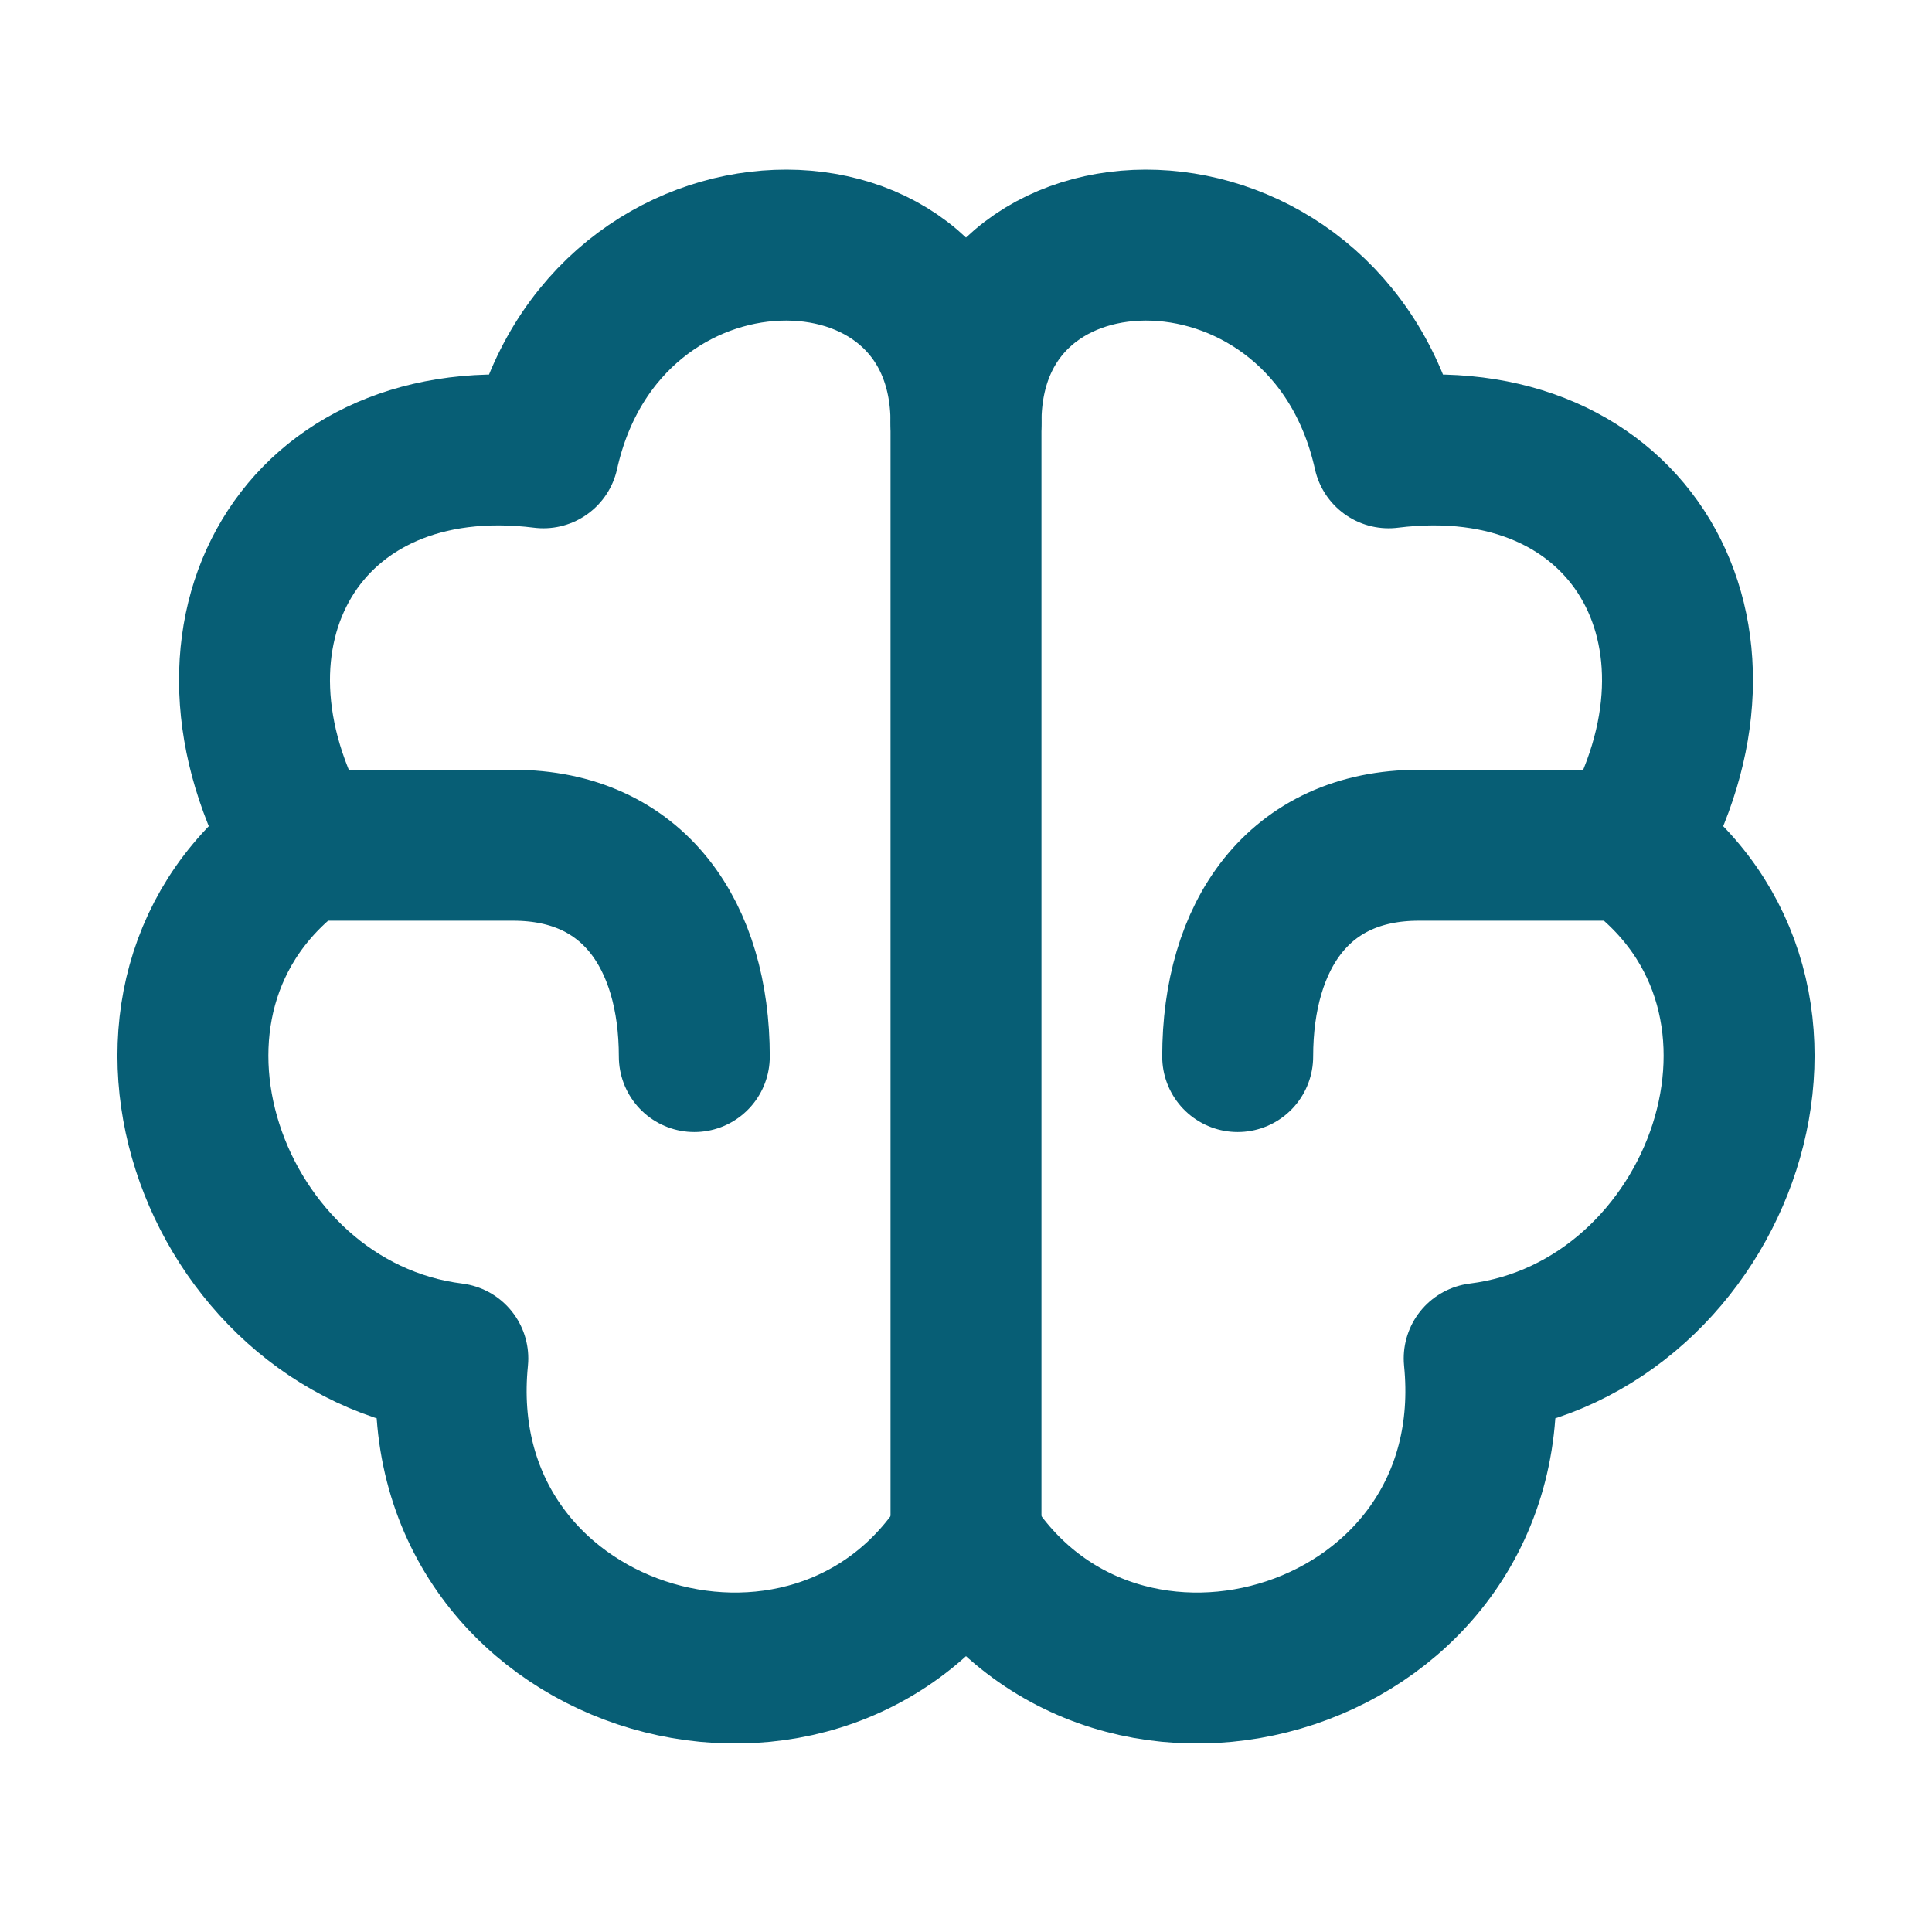
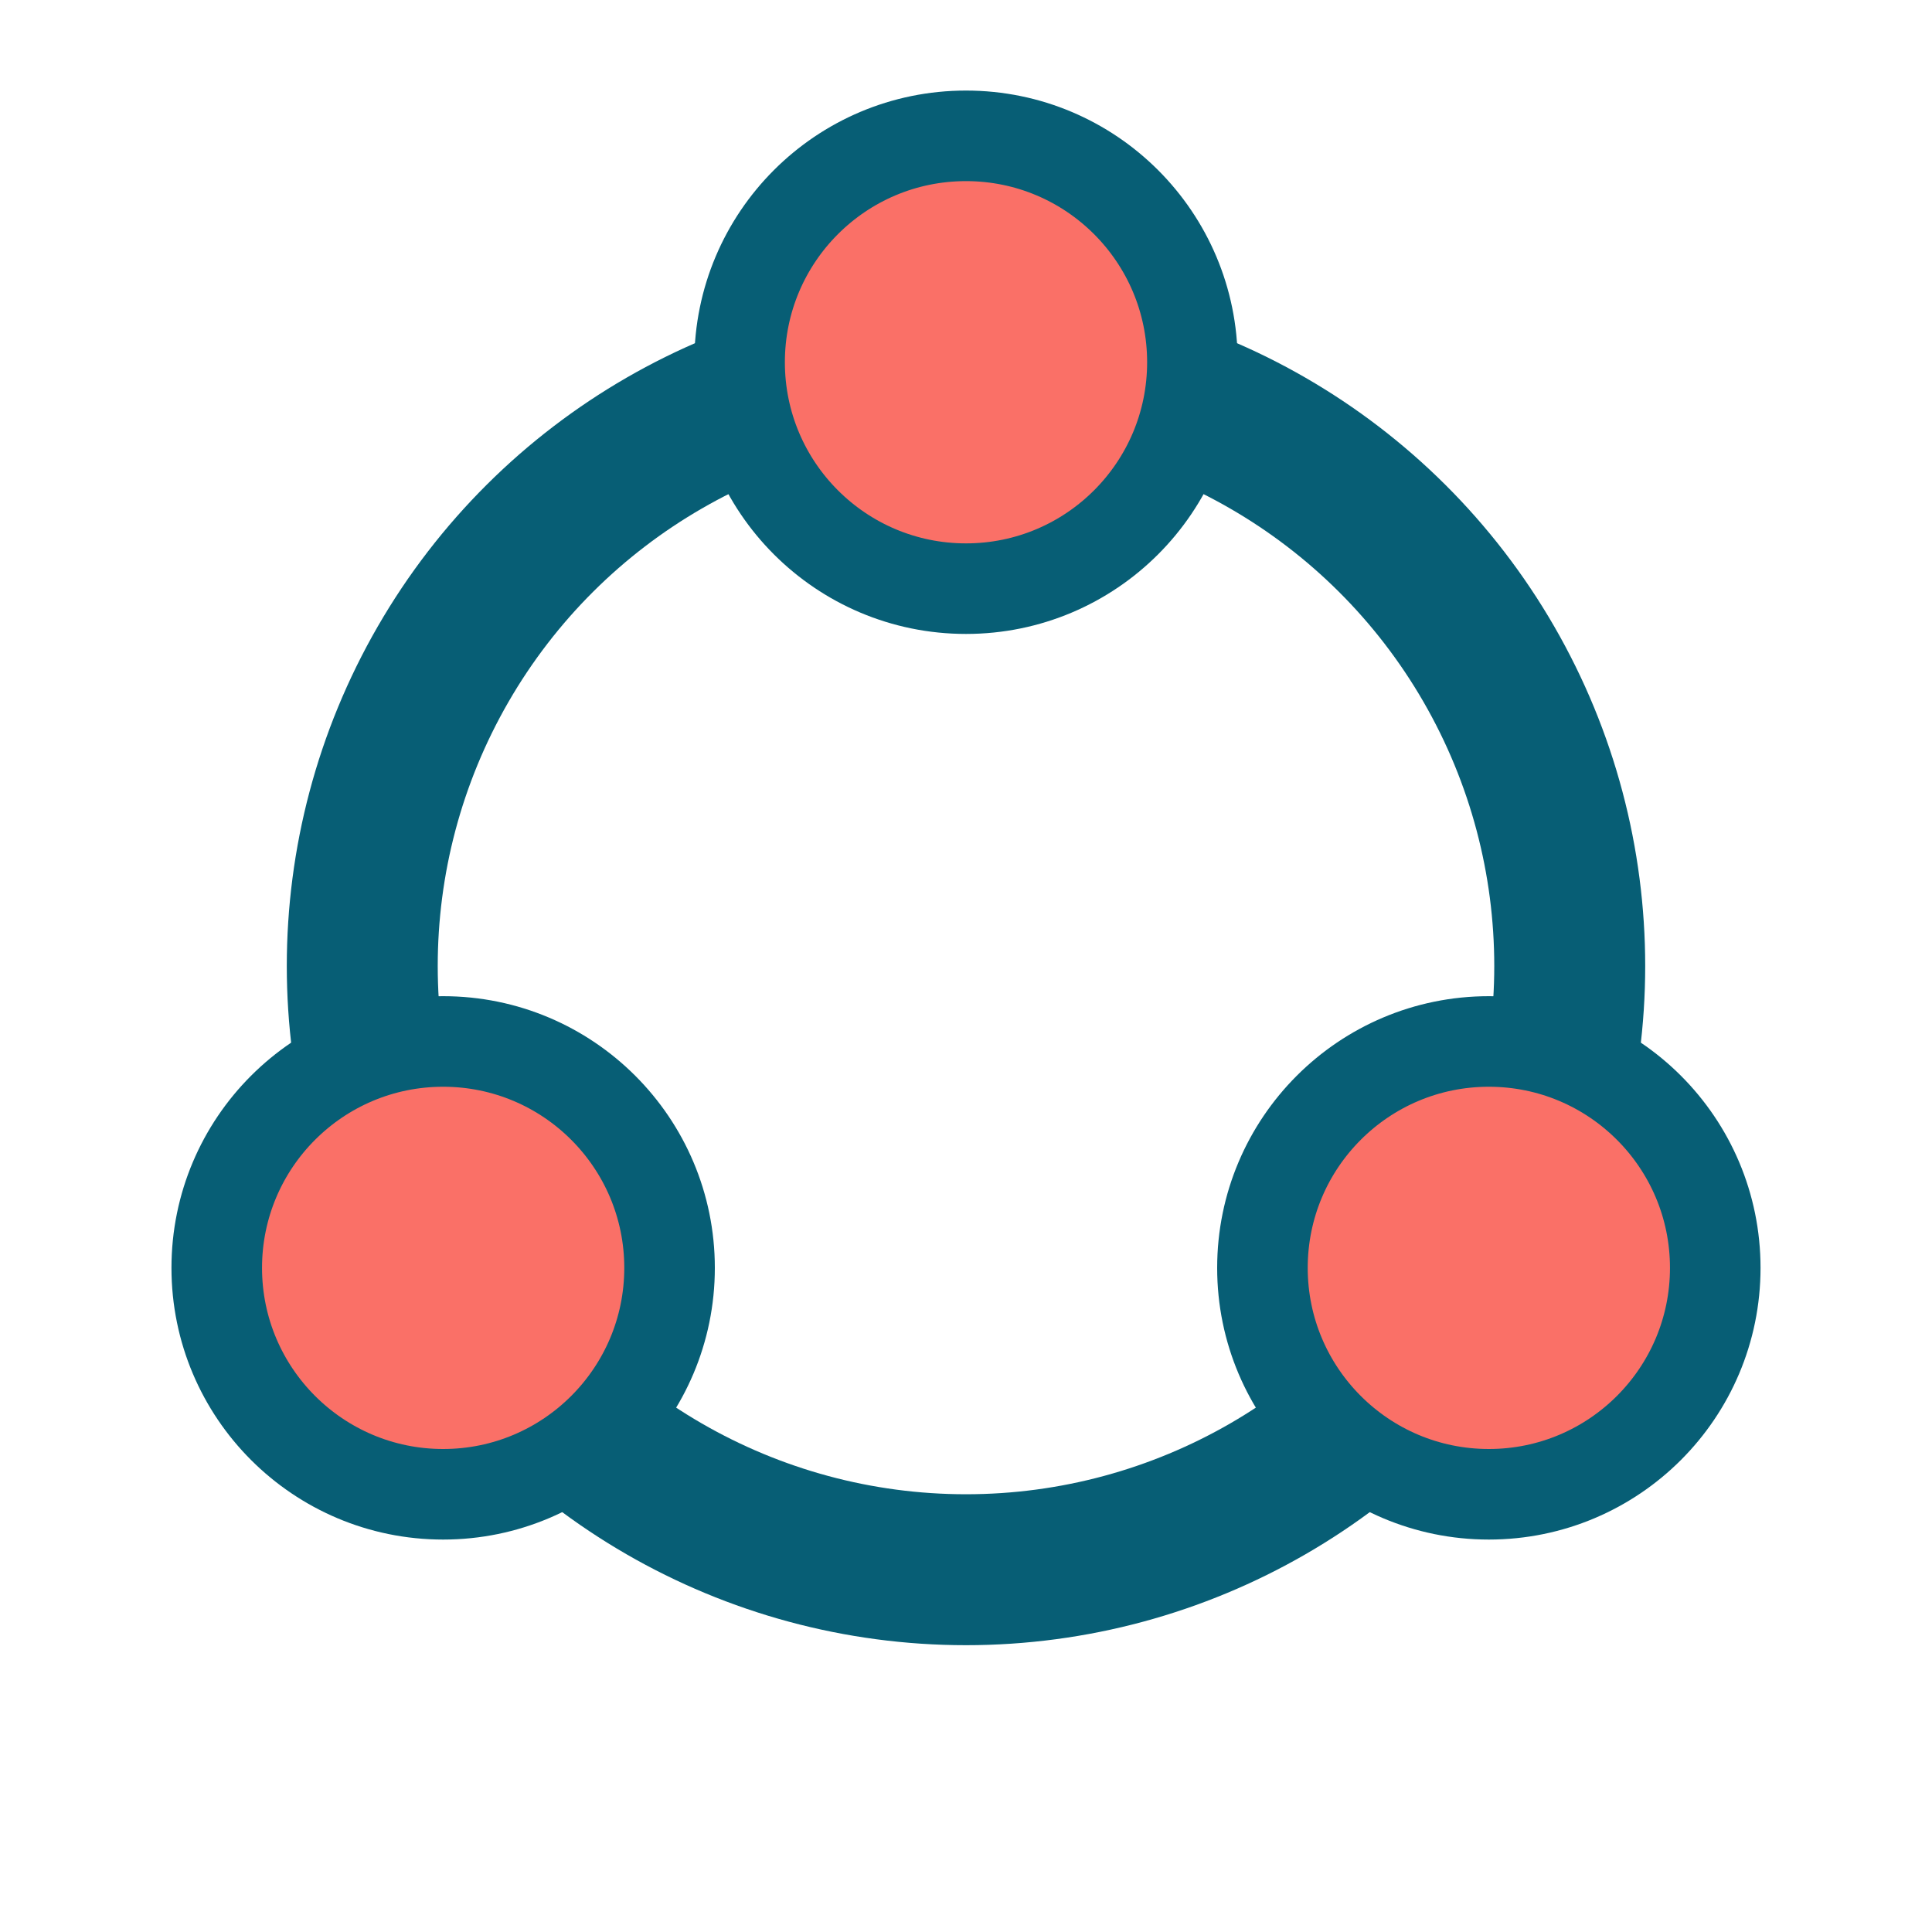
- <svg xmlns="http://www.w3.org/2000/svg" viewBox="0 0 64 64" fill="none" stroke="#075E75" stroke-width="5" stroke-linecap="round" stroke-linejoin="round" role="img" aria-labelledby="cortex-favicon-title">
-   <path d="M32 14C32 6 20 6 18 15 10 14 6 21 10 28 3 33 7 44 15 45 14 55 27 59 32 51 37 59 50 55 49 45 57 44 61 33 54 28 58 21 54 14 46 15 44 6 32 6 32 14Z" />
-   <path d="M32 14v37M10 28h7c4 0 6 3 6 7M54 28h-7c-4 0-6 3-6 7" />
+ <svg xmlns="http://www.w3.org/2000/svg" viewBox="0 0 64 64" role="img" aria-labelledby="favicon-title">
+   <path d="M32 12A20 20 0 0 0 14.68 42A20 20 0 0 0 49.32 42A20 20 0 0 0 32 12Z" fill="none" stroke="#075E75" stroke-width="5" stroke-linecap="round" />
+   <g fill="#FA7067" stroke="#075E75" stroke-width="3">
+     <circle cx="32" cy="12" r="7.5" />
+     <circle cx="14.68" cy="42" r="7.5" />
+     <circle cx="49.32" cy="42" r="7.5" />
+   </g>
</svg>
